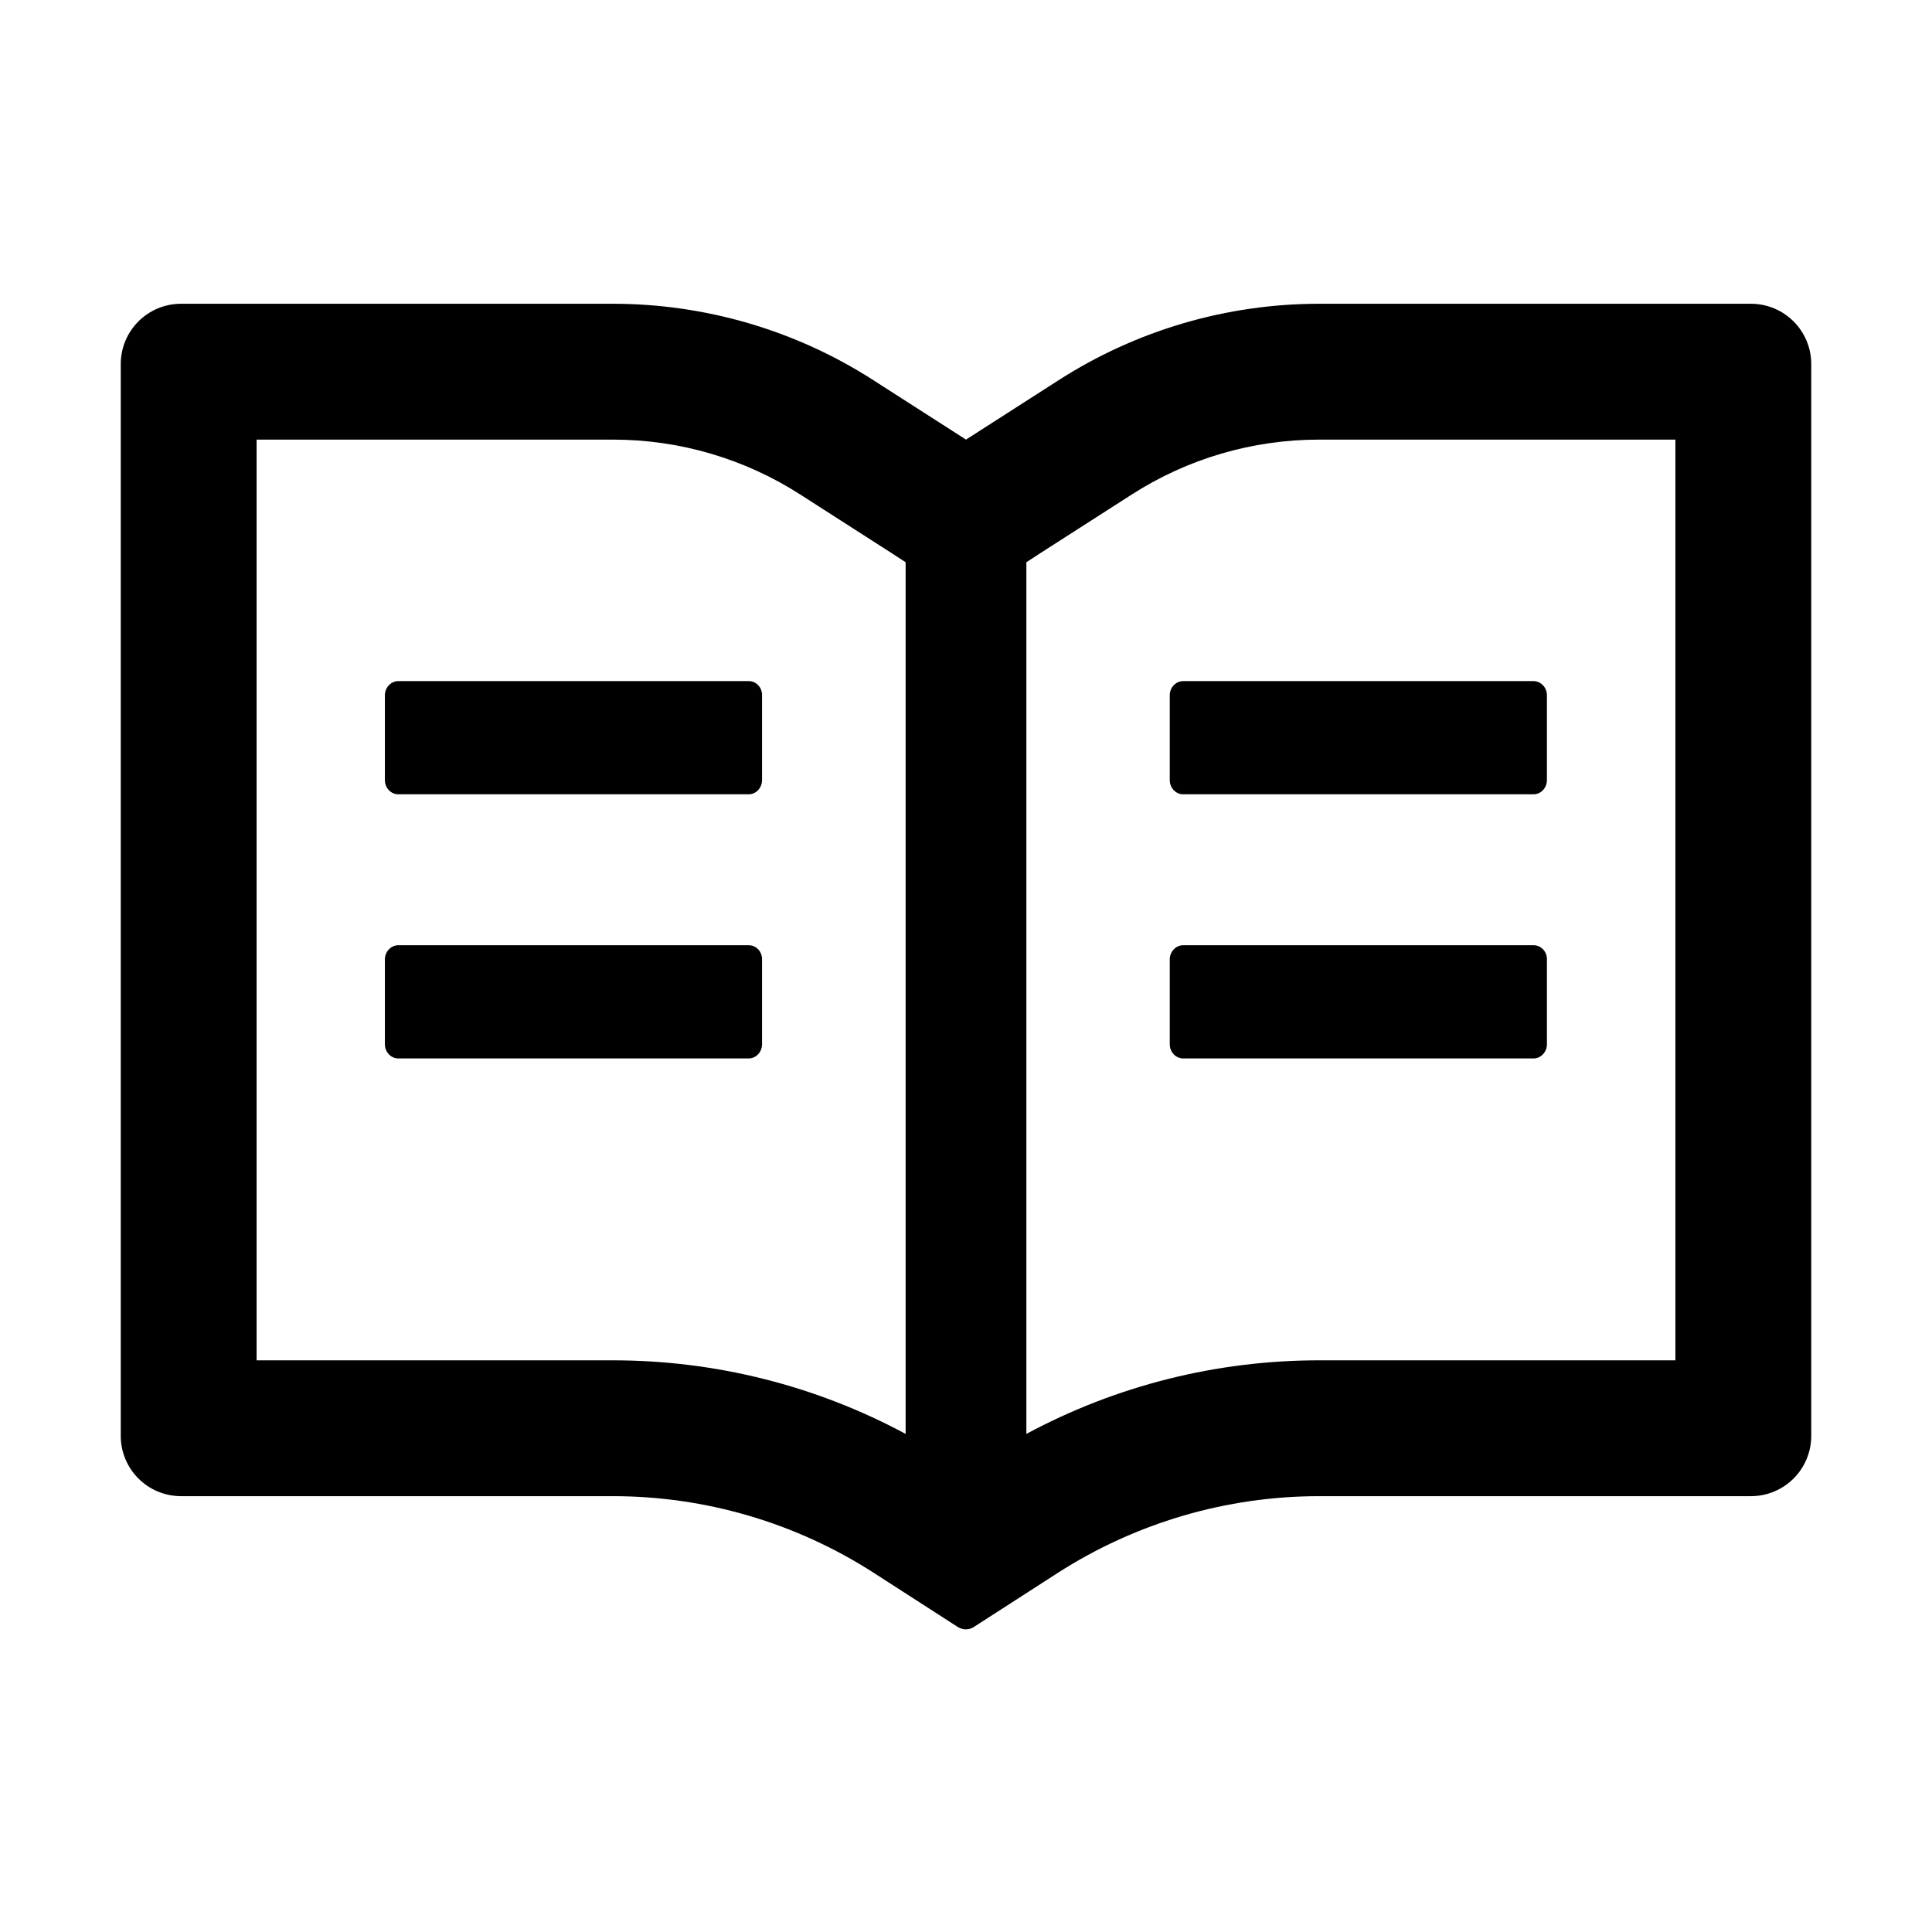
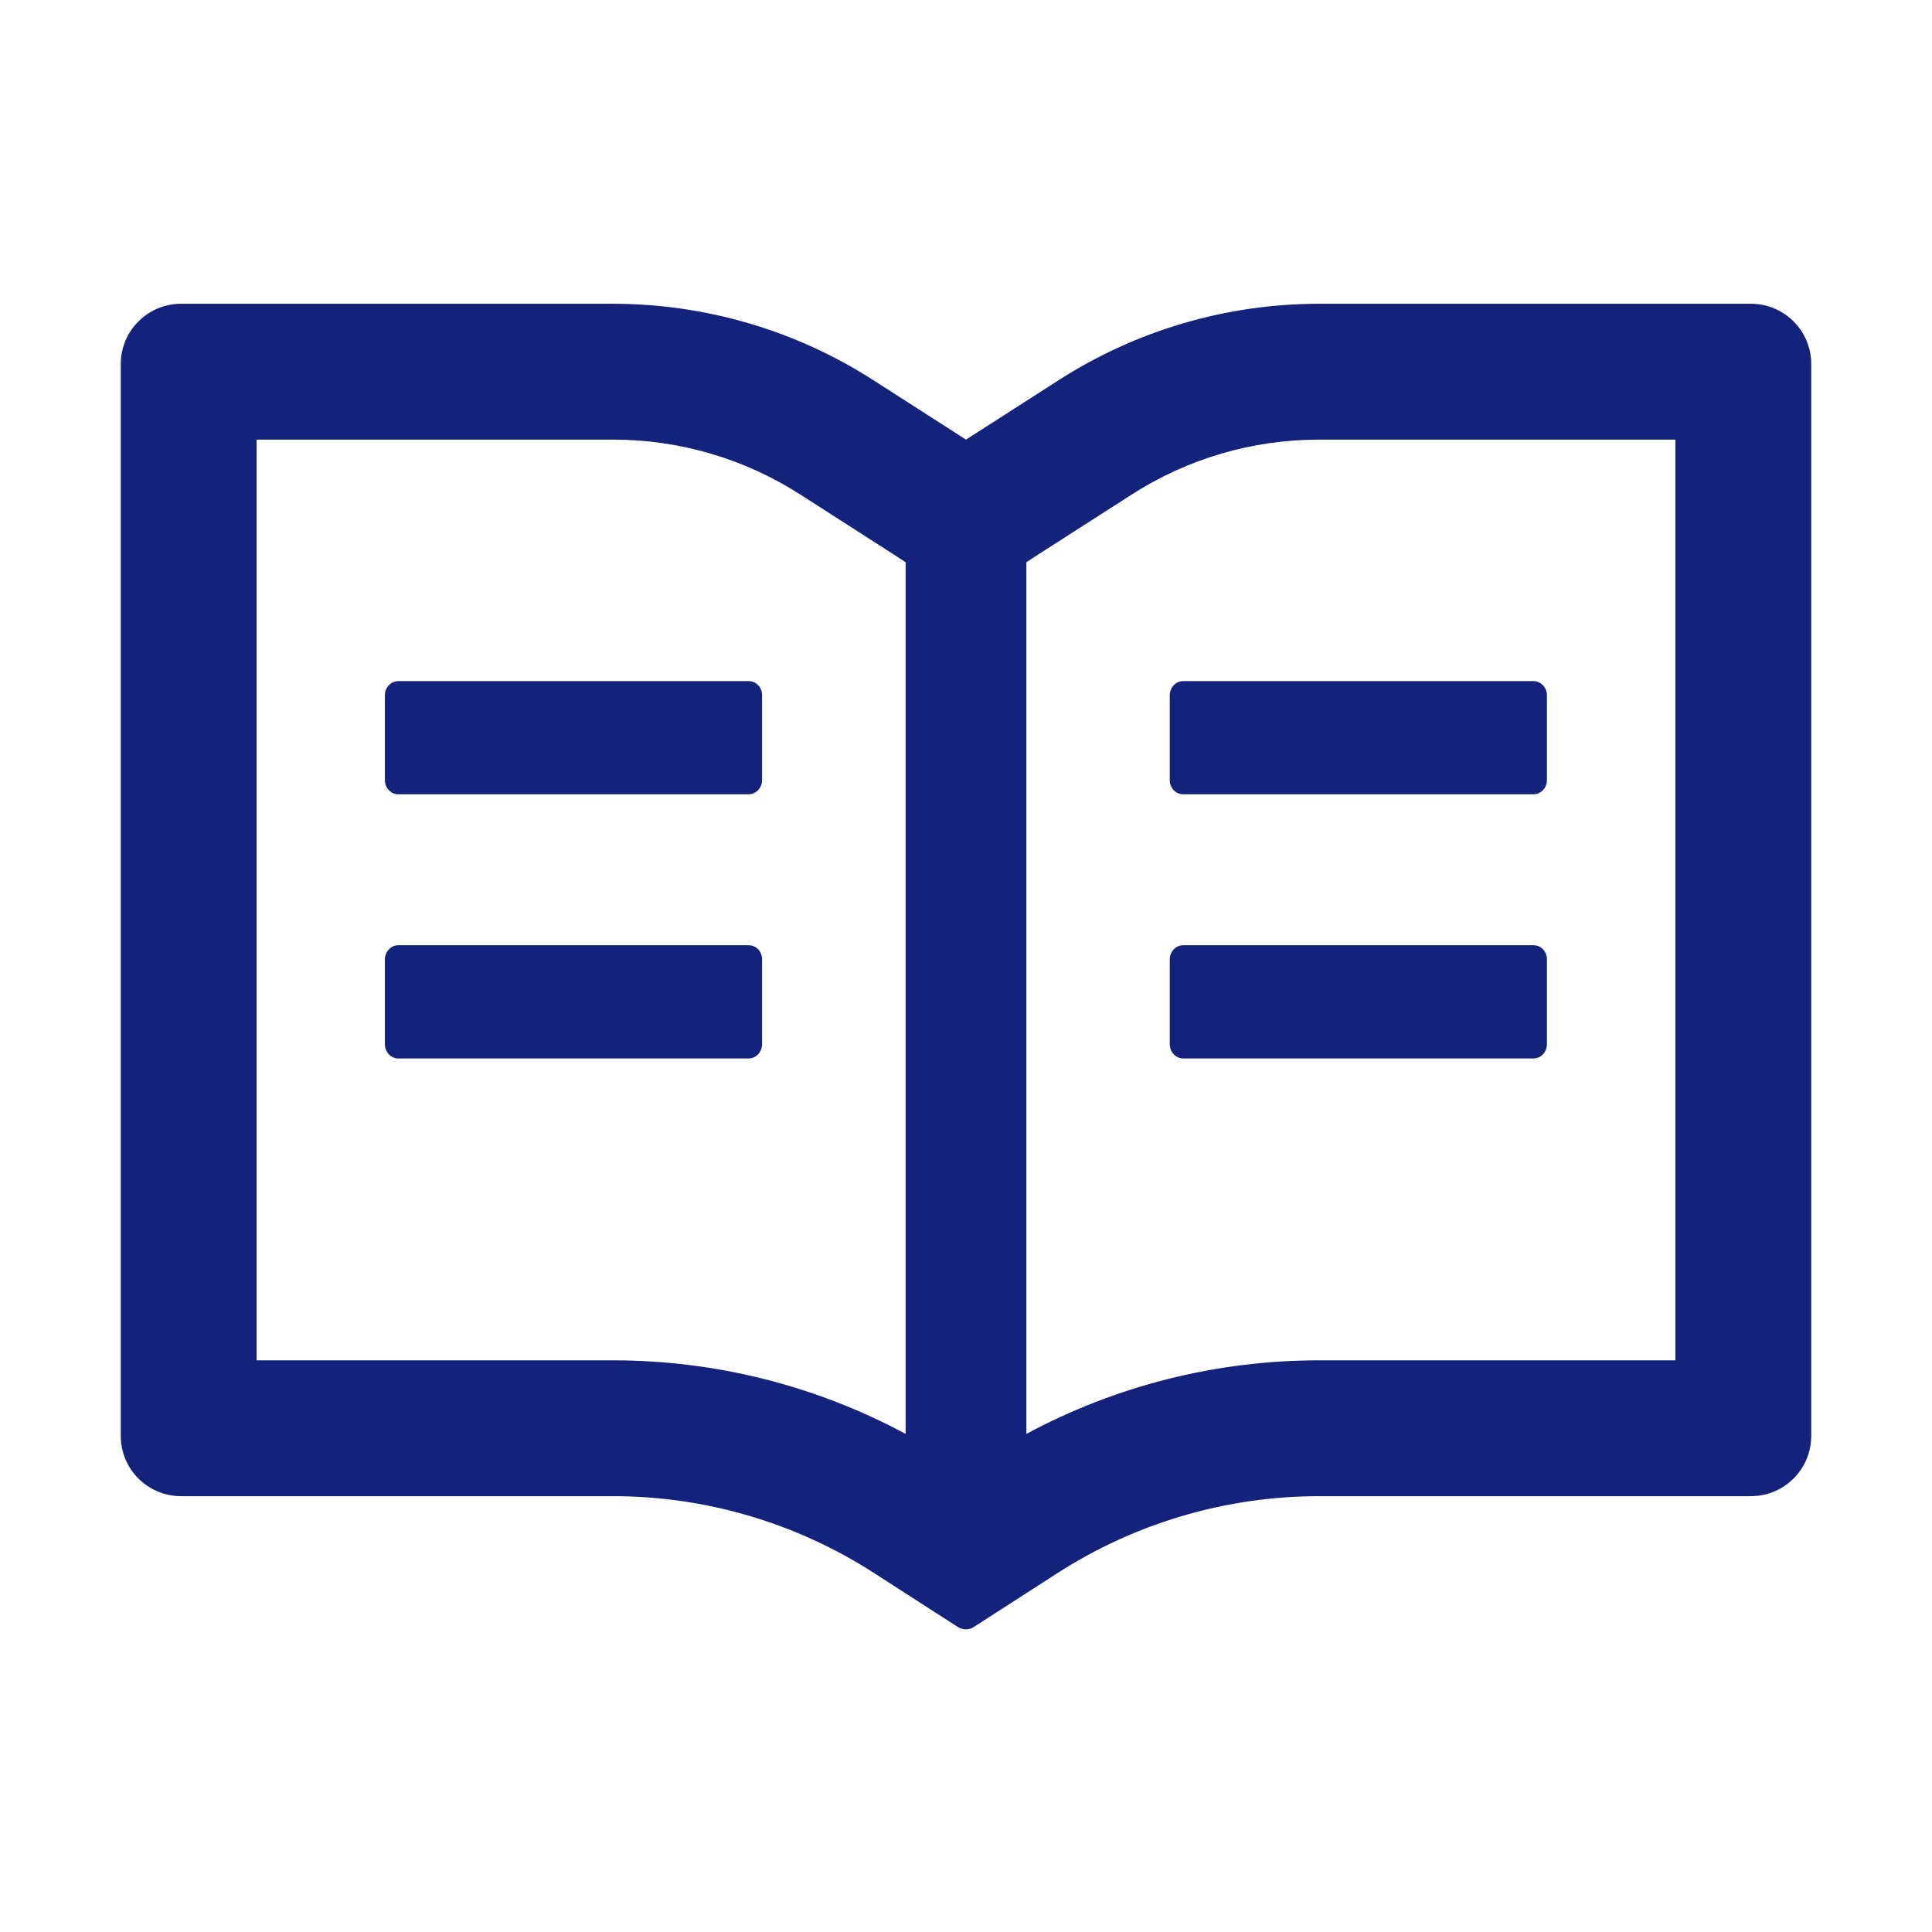
- <svg xmlns="http://www.w3.org/2000/svg" t="1611590631916" class="icon" viewBox="0 0 1024 1024" version="1.1" p-id="8894" width="200" height="200">
-   <path d="M928 161H699.2c-49.1 0-97.1 14.1-138.4 40.7L512 233l-48.8-31.3C422 175.1 373.9 161 324.8 161H96c-17.7 0-32 14.3-32 32v568c0 17.7 14.3 32 32 32h228.8c49.1 0 97.1 14.1 138.4 40.7l44.4 28.6c1.3 0.8 2.8 1.3 4.3 1.3s3-0.4 4.3-1.3l44.4-28.6C602 807.1 650.1 793 699.2 793H928c17.7 0 32-14.3 32-32V193c0-17.7-14.3-32-32-32zM324.8 721H136V233h188.8c35.4 0 69.8 10.1 99.5 29.2l48.8 31.3 6.9 4.5v462c-47.6-25.6-100.8-39-155.2-39z m563.2 0H699.2c-54.4 0-107.6 13.4-155.2 39V298l6.9-4.5 48.8-31.3c29.7-19.1 64.1-29.2 99.5-29.2H888v488z" p-id="8895" />
-   <path d="M396.9 361H211.1c-3.9 0-7.1 3.4-7.1 7.5v45c0 4.1 3.2 7.5 7.1 7.5h185.7c3.9 0 7.1-3.4 7.1-7.5v-45c0.1-4.1-3.1-7.5-7-7.5zM620 368.5v45c0 4.1 3.2 7.5 7.1 7.5h185.7c3.9 0 7.1-3.4 7.1-7.5v-45c0-4.1-3.2-7.5-7.1-7.5H627.1c-3.9 0-7.1 3.4-7.1 7.5zM396.9 501H211.1c-3.9 0-7.1 3.4-7.1 7.5v45c0 4.1 3.2 7.5 7.1 7.5h185.7c3.9 0 7.1-3.4 7.1-7.5v-45c0.1-4.1-3.1-7.5-7-7.5zM812.9 501H627.1c-3.9 0-7.1 3.4-7.1 7.5v45c0 4.1 3.2 7.5 7.1 7.5h185.7c3.9 0 7.1-3.4 7.1-7.5v-45c0.1-4.1-3.1-7.5-7-7.5z" p-id="8896" />
+ <svg xmlns="http://www.w3.org/2000/svg" t="1611658363116" class="icon" viewBox="0 0 1024 1024" version="1.1" p-id="8429" width="200" height="200">
+   <path d="M928 161H699.2c-49.1 0-97.1 14.1-138.4 40.7L512 233l-48.8-31.3C422 175.1 373.9 161 324.8 161H96c-17.7 0-32 14.3-32 32v568c0 17.7 14.3 32 32 32h228.8c49.1 0 97.1 14.1 138.4 40.7l44.4 28.6c1.3 0.8 2.8 1.3 4.3 1.3s3-0.4 4.3-1.3l44.4-28.6C602 807.1 650.1 793 699.2 793H928c17.7 0 32-14.3 32-32V193c0-17.7-14.3-32-32-32zM324.8 721H136V233h188.8c35.4 0 69.8 10.1 99.5 29.2l48.8 31.3 6.9 4.5v462c-47.6-25.6-100.8-39-155.2-39z m563.2 0H699.2c-54.4 0-107.6 13.4-155.2 39V298l6.9-4.5 48.8-31.3c29.7-19.1 64.1-29.2 99.5-29.2H888v488z" p-id="8430" fill="#13227a" />
+   <path d="M396.9 361H211.1c-3.9 0-7.1 3.4-7.1 7.5v45c0 4.1 3.2 7.5 7.1 7.5h185.7c3.9 0 7.1-3.4 7.1-7.5v-45c0.1-4.1-3.1-7.5-7-7.5zM620 368.5v45c0 4.1 3.2 7.5 7.1 7.5h185.7c3.9 0 7.1-3.4 7.1-7.5v-45c0-4.1-3.2-7.5-7.1-7.5H627.1c-3.9 0-7.1 3.4-7.1 7.5zM396.9 501H211.1c-3.9 0-7.1 3.4-7.1 7.5v45c0 4.1 3.2 7.5 7.1 7.5h185.7c3.9 0 7.1-3.4 7.1-7.5v-45c0.1-4.1-3.1-7.5-7-7.5zM812.9 501H627.1c-3.9 0-7.1 3.4-7.1 7.5v45c0 4.1 3.2 7.5 7.1 7.5h185.7c3.9 0 7.1-3.4 7.1-7.5v-45c0.1-4.1-3.1-7.5-7-7.5z" p-id="8431" fill="#13227a" />
</svg>
